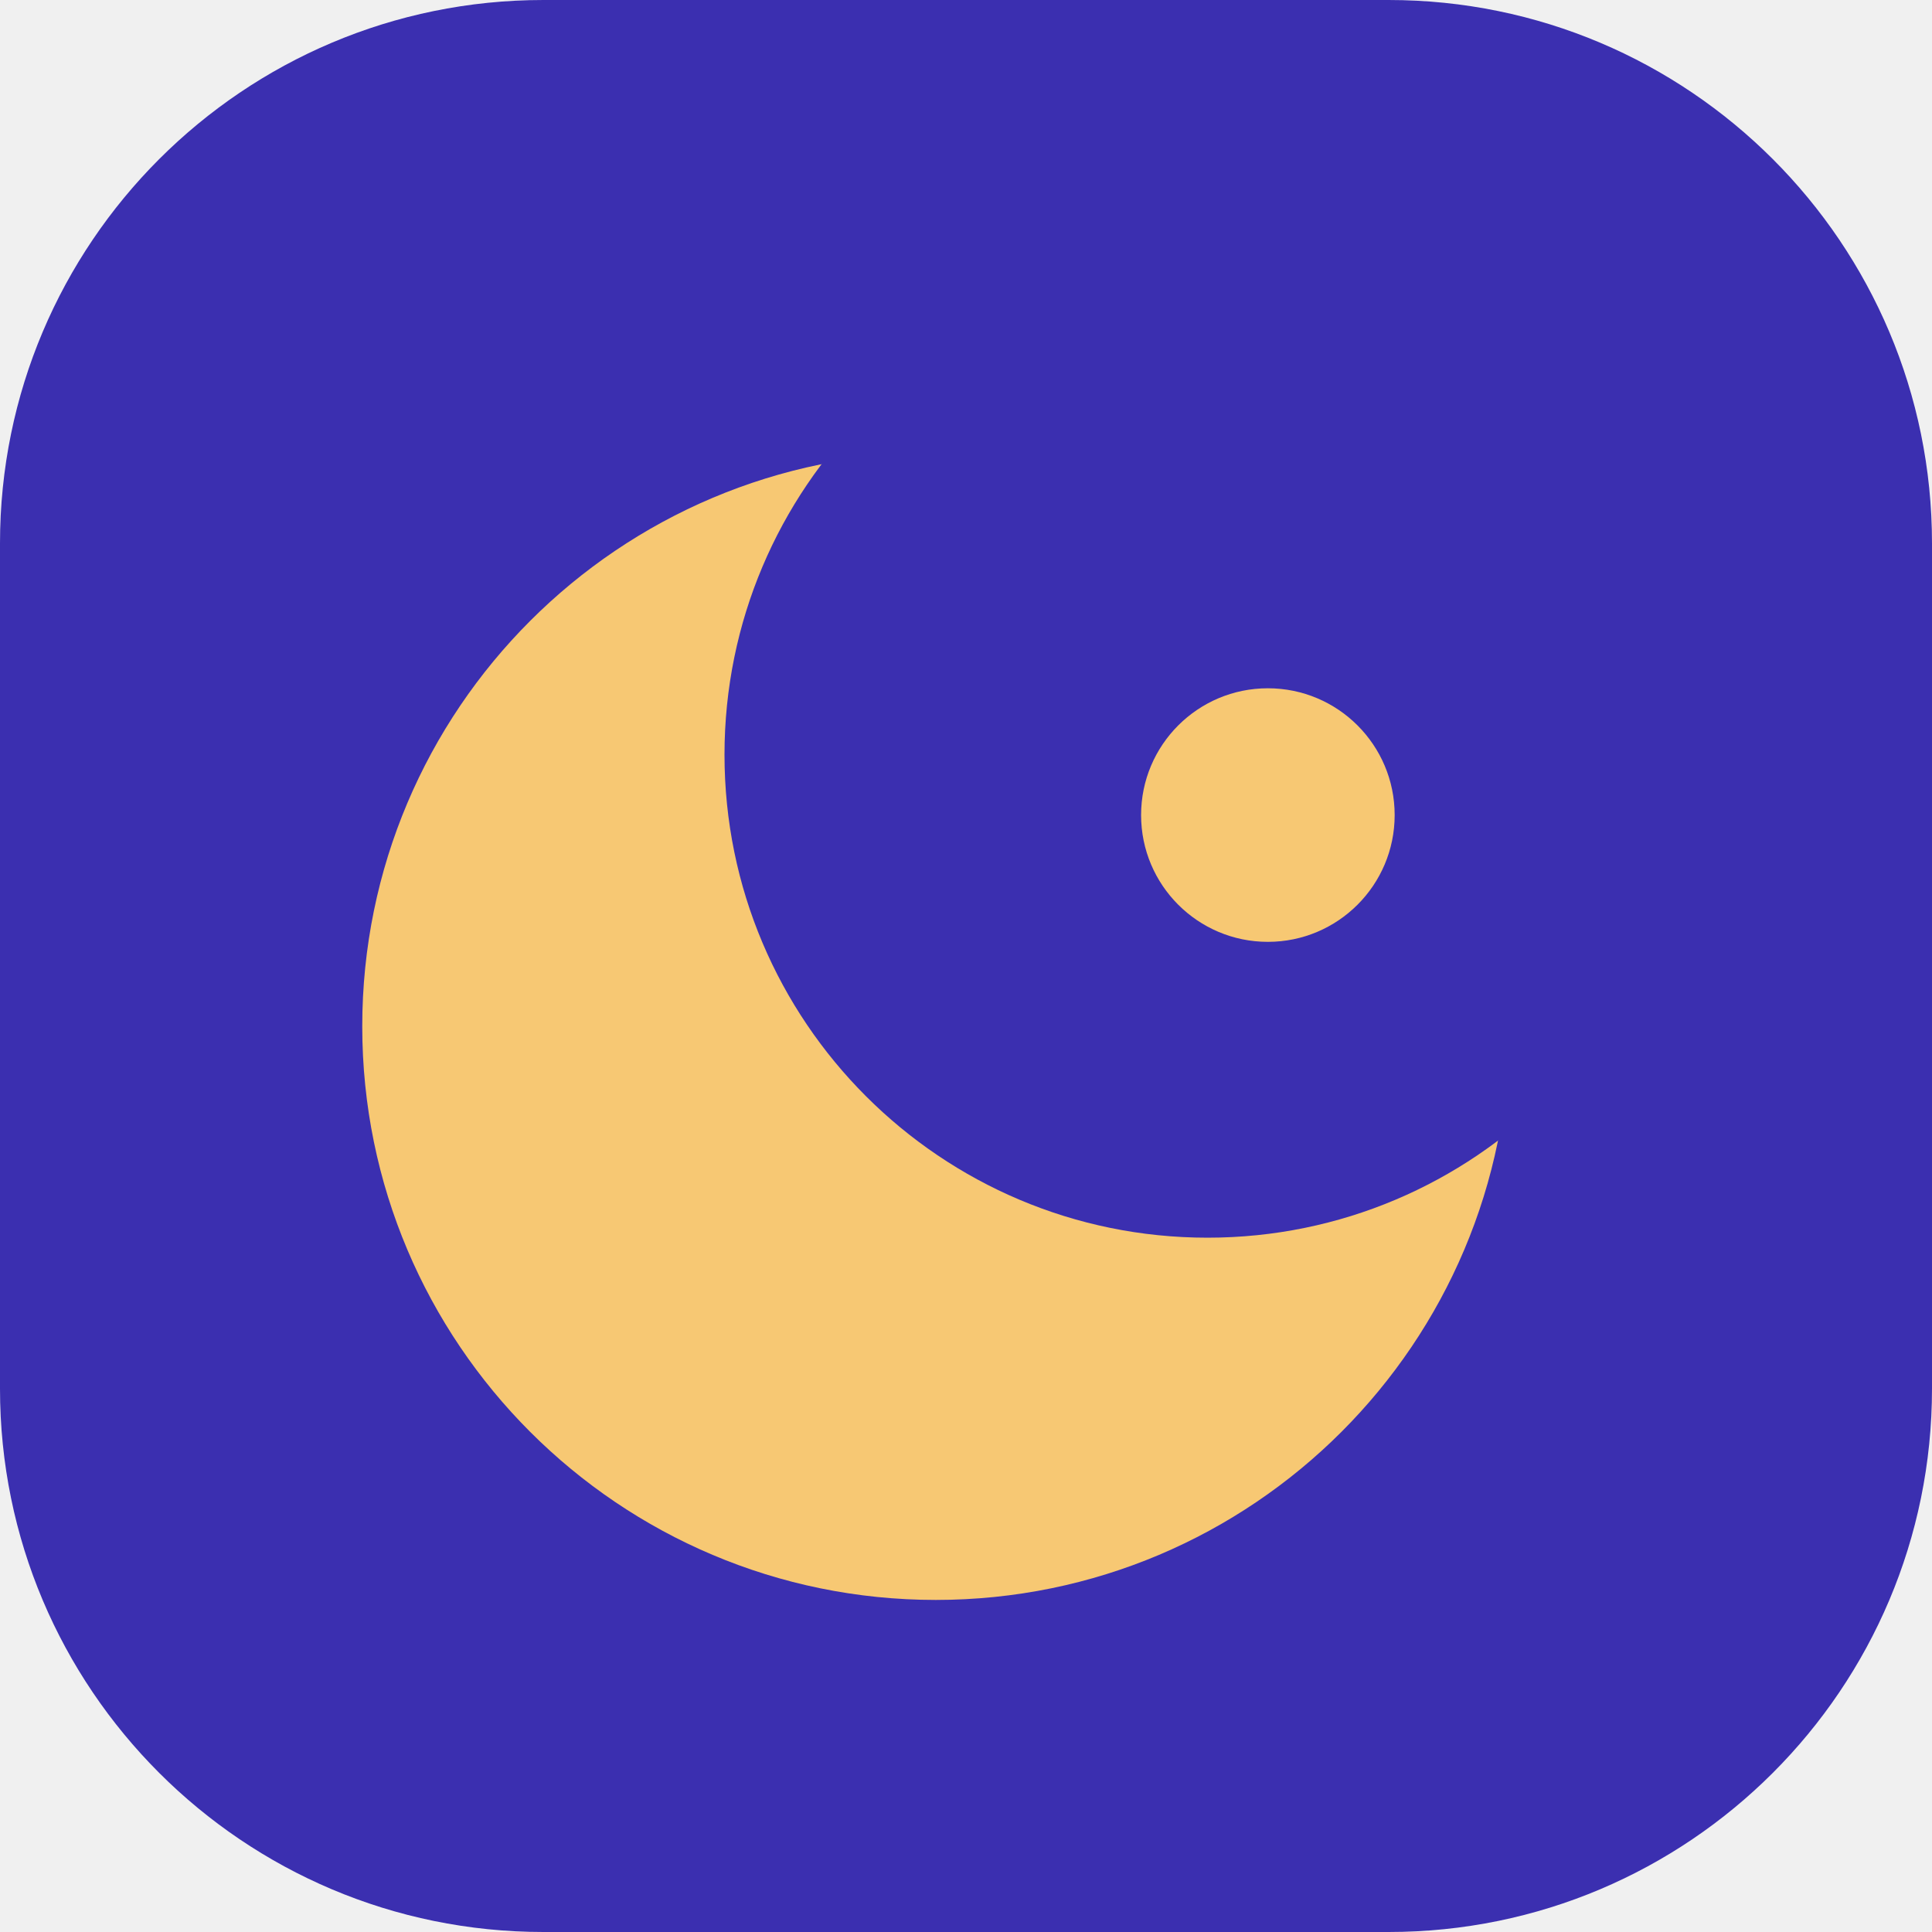
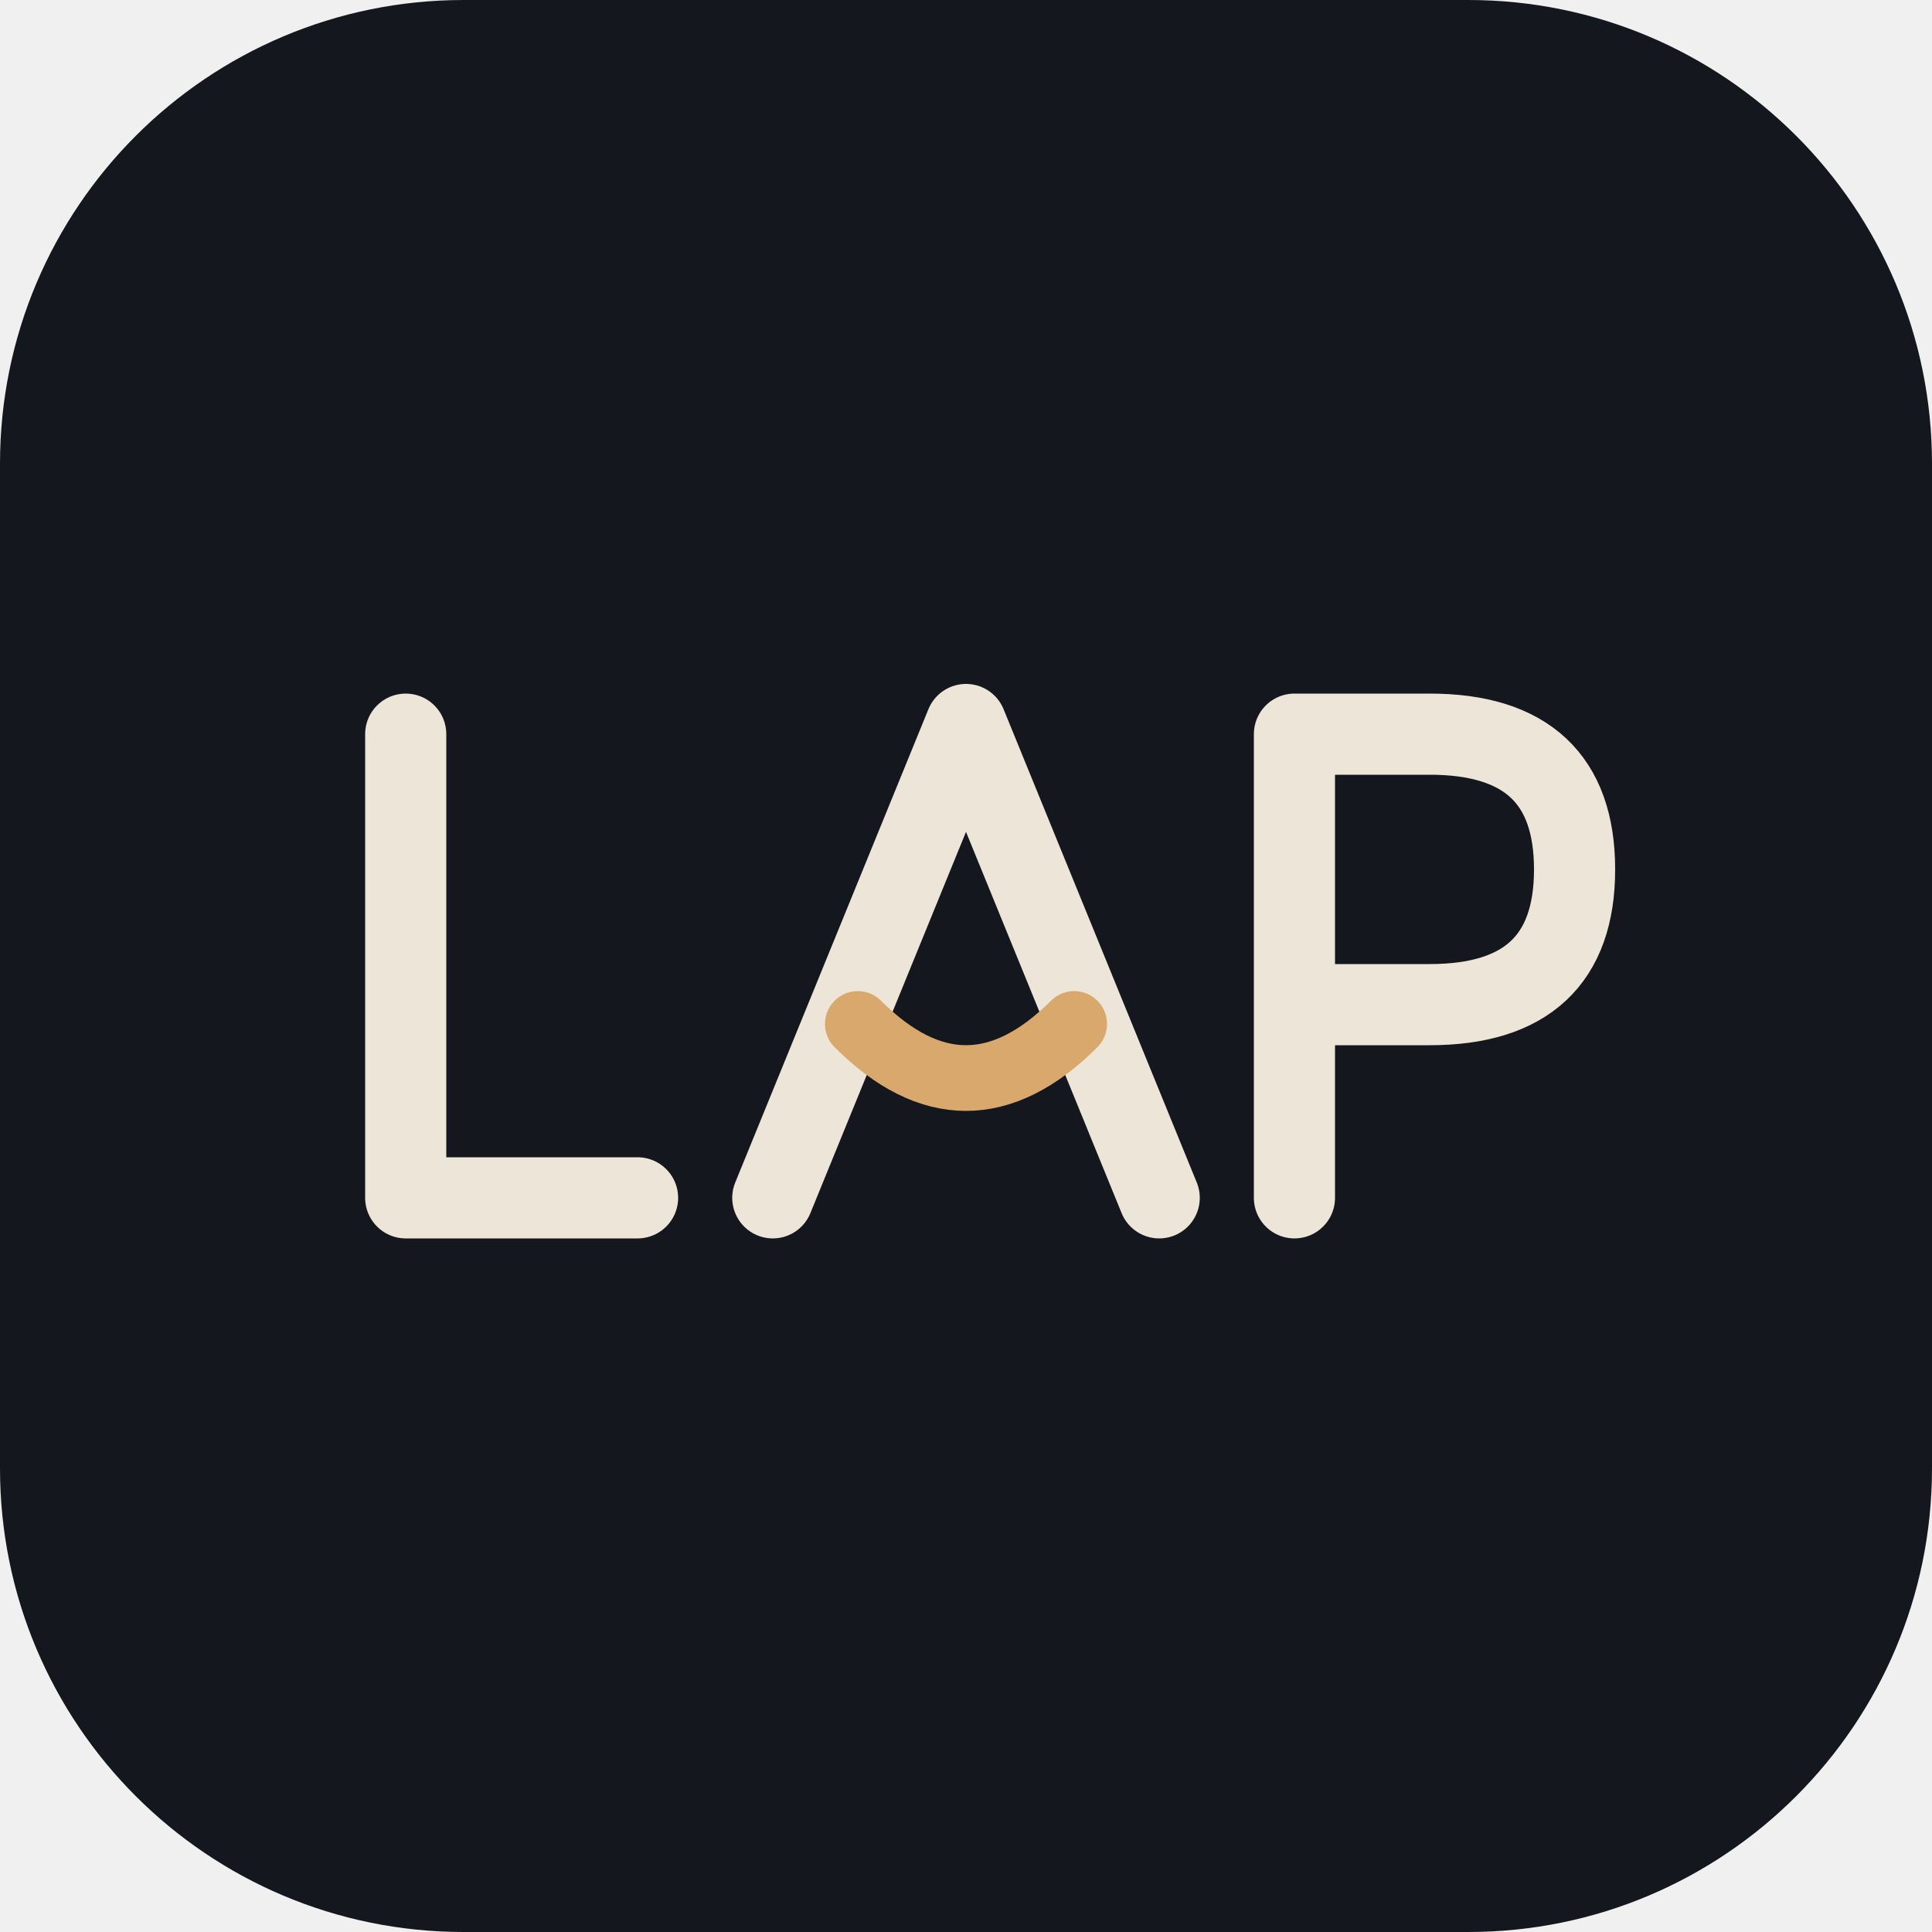
- <svg xmlns="http://www.w3.org/2000/svg" viewBox="0 0 64 64">
-   <defs>
-     <mask id="m">
-       <rect width="64" height="64" fill="#fff" />
-       <circle cx="40" cy="25" r="16" fill="#000" />
-     </mask>
-   </defs>
-   <rect width="64" height="64" rx="18" fill="#3B2FB0" />
-   <circle cx="31" cy="34" r="19" fill="#F7C873" mask="url(#m)" />
-   <circle cx="42" cy="27" r="4.2" fill="#F7C873" />
+ <svg xmlns="http://www.w3.org/2000/svg" viewBox="0 0 100 100">
+   <rect width="100" height="100" rx="24" fill="#15171F" />
+   <g fill="none" stroke-linecap="round" stroke-linejoin="round" stroke-width="4.2">
+     <path d="M21 38 V62 H33" stroke="#EDE6D8" />
+     <path d="M40 62 L50 37.5 L60 62" stroke="#EDE6D8" />
+     <path d="M44.4 53 Q50 58.6 55.6 53" stroke="#D9A86C" stroke-width="3.4" />
+     <path d="M67 62 V38 H74 Q81.5 38 81.5 45 Q81.5 52 74 52 H67" stroke="#EDE6D8" />
+   </g>
</svg>
